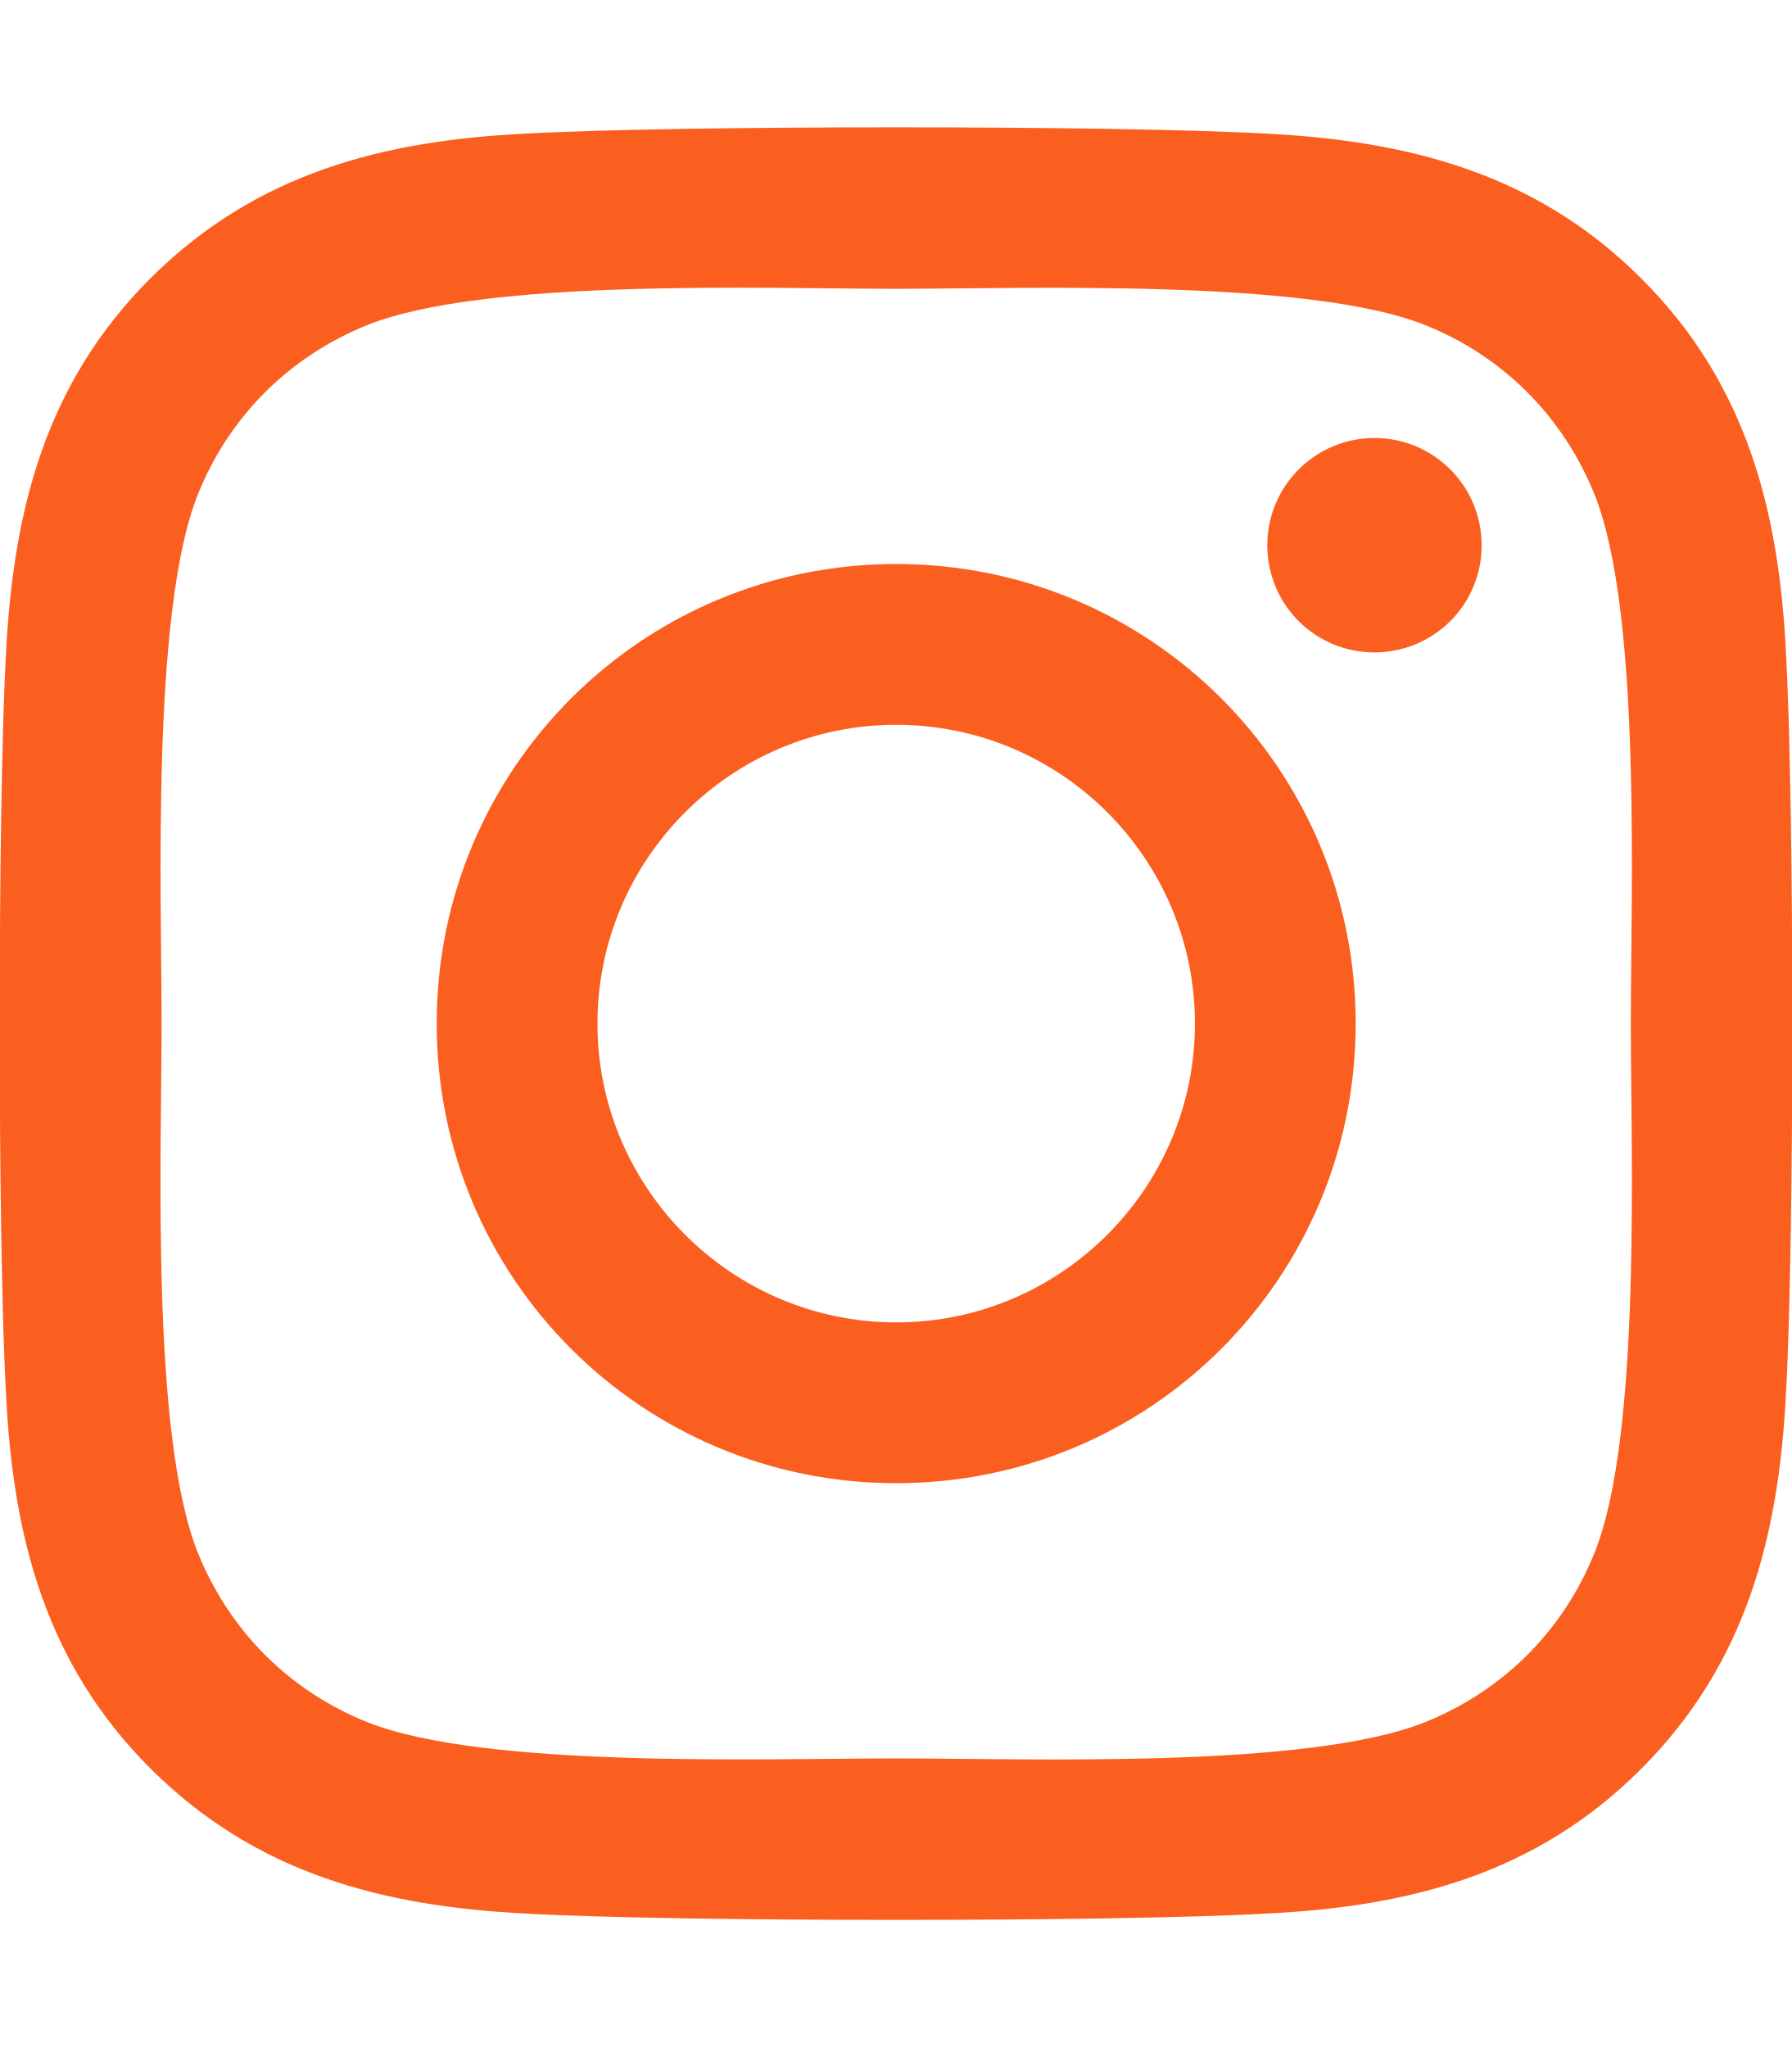
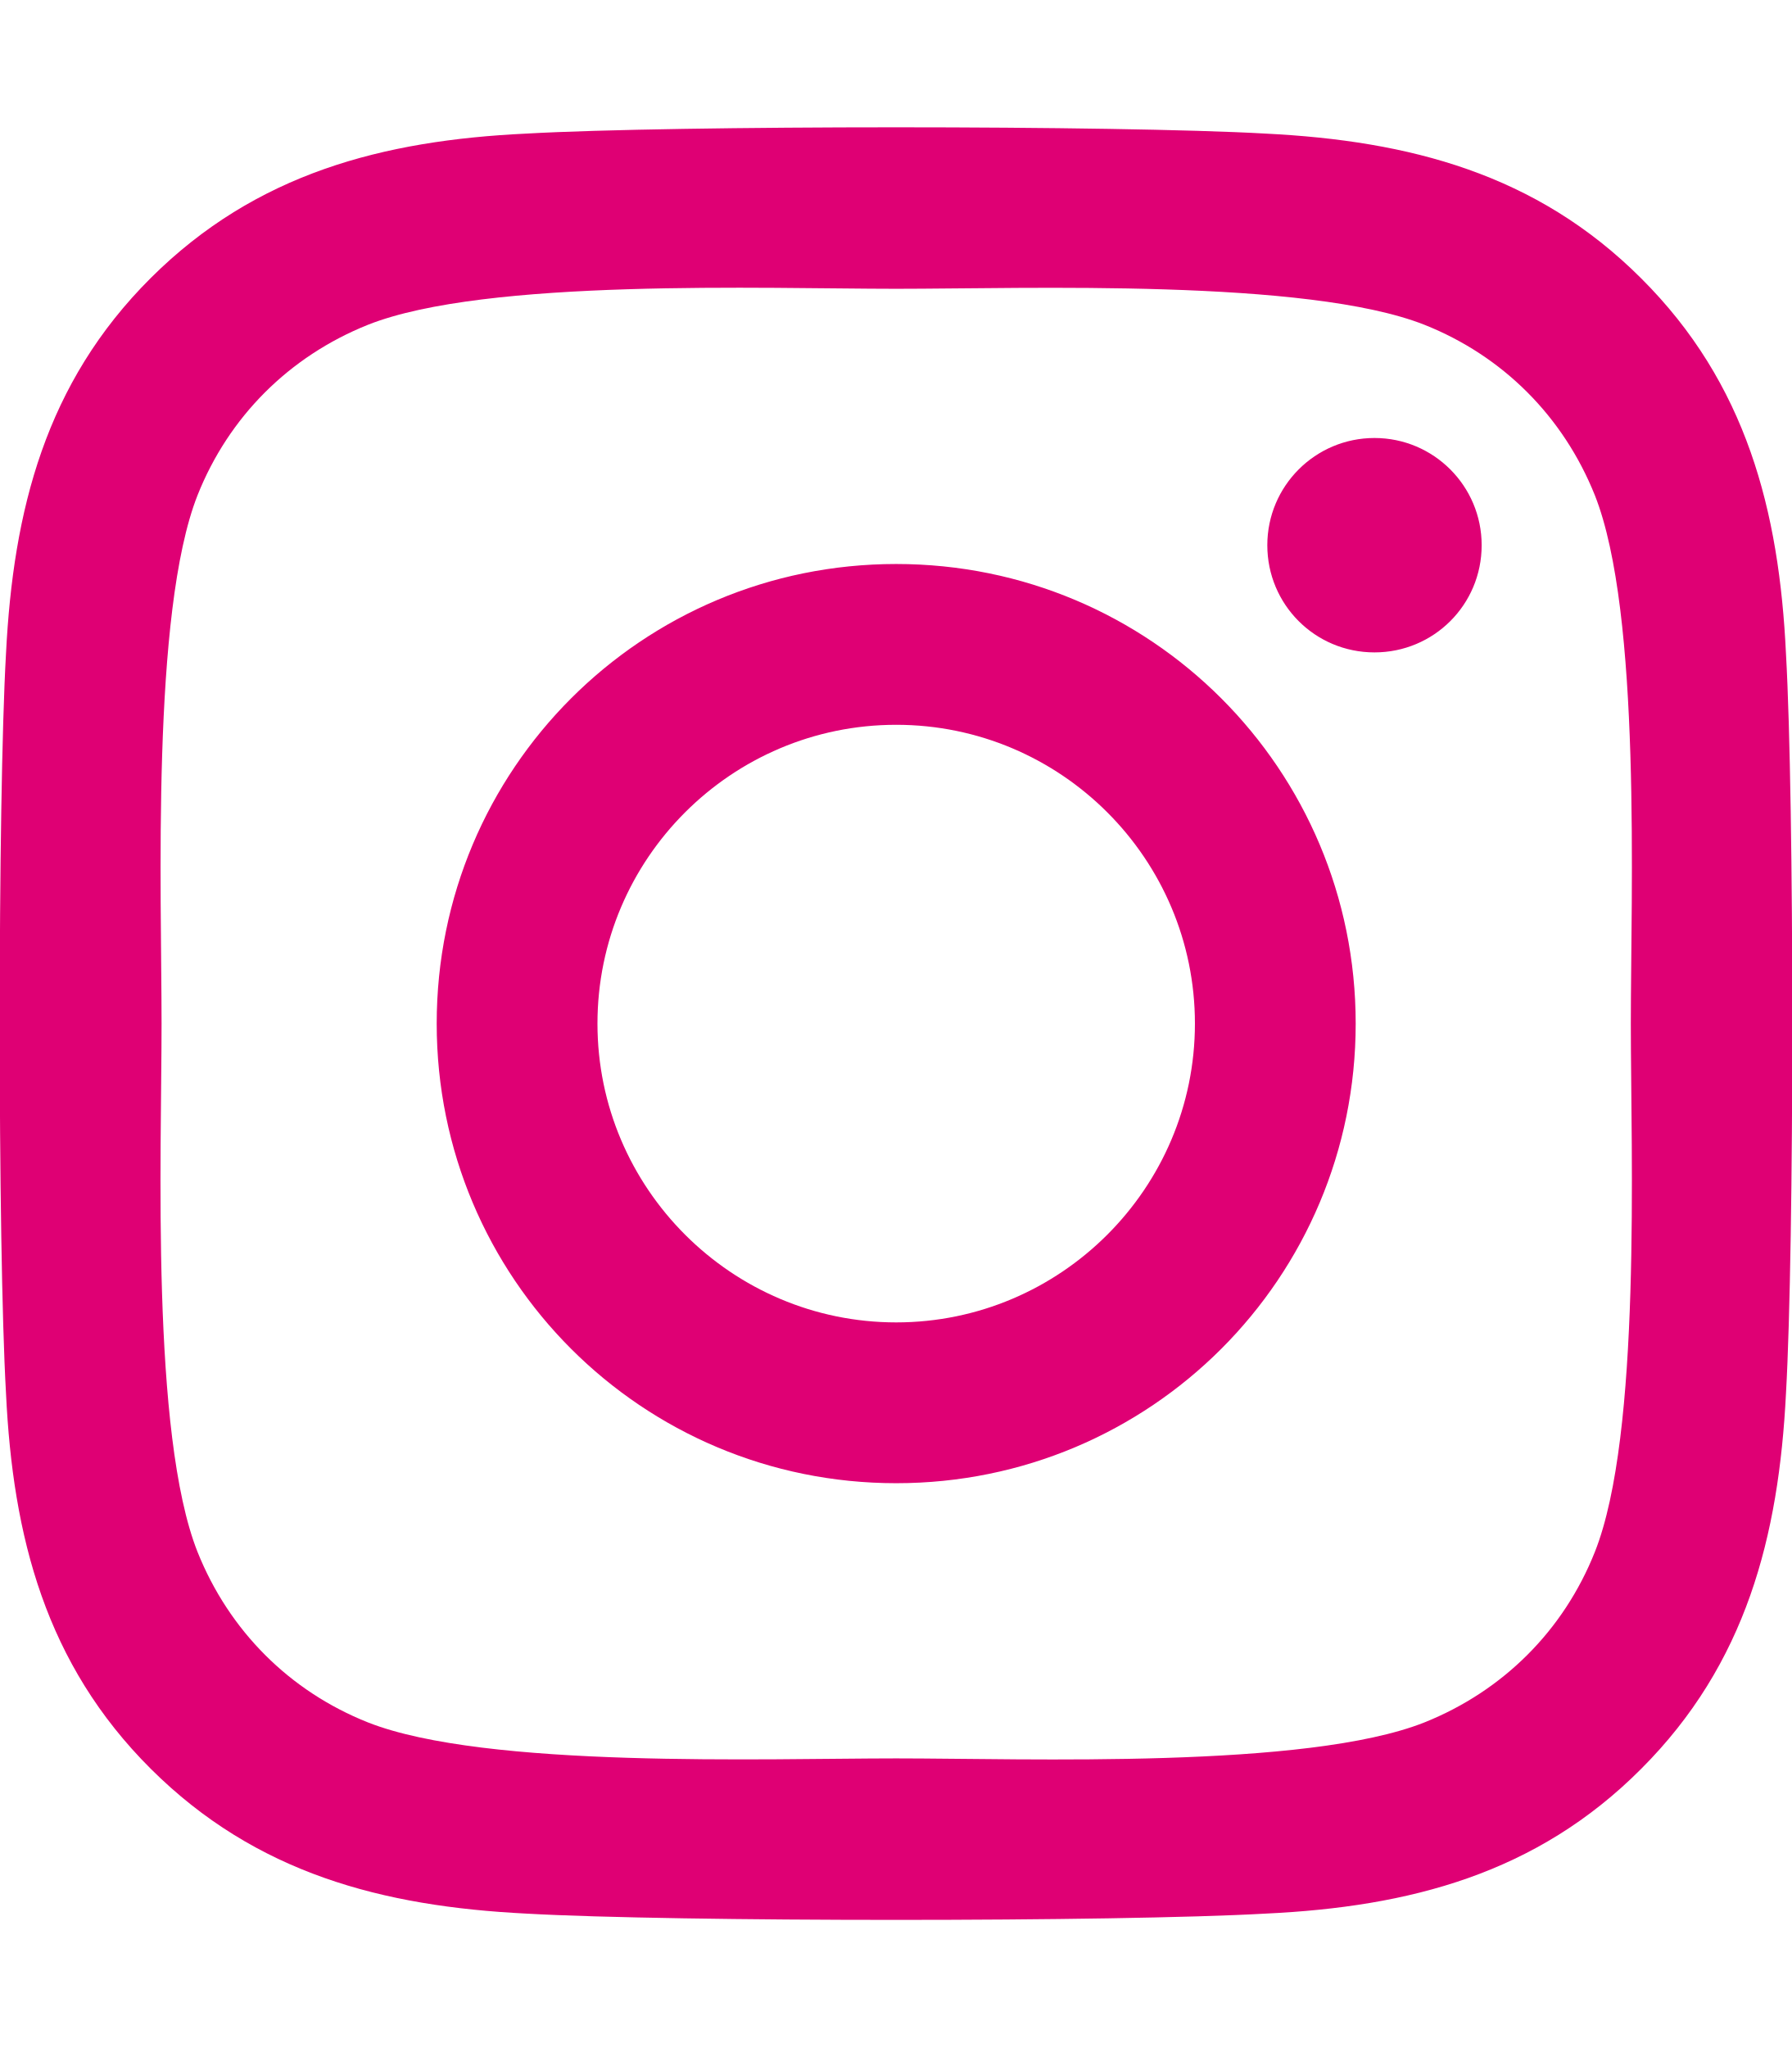
- <svg xmlns="http://www.w3.org/2000/svg" fill="#fb5f1f" viewBox="0 0 448 512">
+ <svg xmlns="http://www.w3.org/2000/svg" fill="#df0074" viewBox="0 0 448 512">
  <path d="M224.1 141c-63.6 0-114.9 51.3-114.9 114.9s51.3 114.9 114.9 114.9S339 319.5 339 255.9 287.7 141 224.1 141zm0 189.6c-41.1 0-74.7-33.5-74.7-74.7s33.5-74.7 74.7-74.7 74.7 33.5 74.7 74.7-33.6 74.7-74.7 74.7zm146.4-194.3c0 14.9-12 26.8-26.8 26.8-14.9 0-26.8-12-26.8-26.8s12-26.8 26.8-26.8 26.8 12 26.8 26.8zm76.1 27.2c-1.7-35.9-9.9-67.7-36.2-93.9-26.2-26.2-58-34.4-93.9-36.2-37-2.1-147.9-2.1-184.9 0-35.8 1.7-67.6 9.9-93.9 36.1s-34.4 58-36.2 93.9c-2.1 37-2.1 147.9 0 184.9 1.7 35.9 9.9 67.7 36.2 93.9s58 34.4 93.9 36.2c37 2.1 147.9 2.1 184.9 0 35.9-1.7 67.7-9.9 93.9-36.2 26.2-26.2 34.4-58 36.2-93.9 2.1-37 2.1-147.8 0-184.8zM398.8 388c-7.8 19.6-22.9 34.7-42.6 42.6-29.5 11.7-99.5 9-132.1 9s-102.7 2.6-132.1-9c-19.6-7.8-34.7-22.9-42.6-42.6-11.7-29.5-9-99.5-9-132.1s-2.6-102.7 9-132.1c7.8-19.6 22.9-34.7 42.6-42.6 29.5-11.7 99.5-9 132.1-9s102.7-2.6 132.1 9c19.6 7.8 34.7 22.9 42.6 42.6 11.7 29.5 9 99.5 9 132.1s2.7 102.7-9 132.1z" />
</svg>
